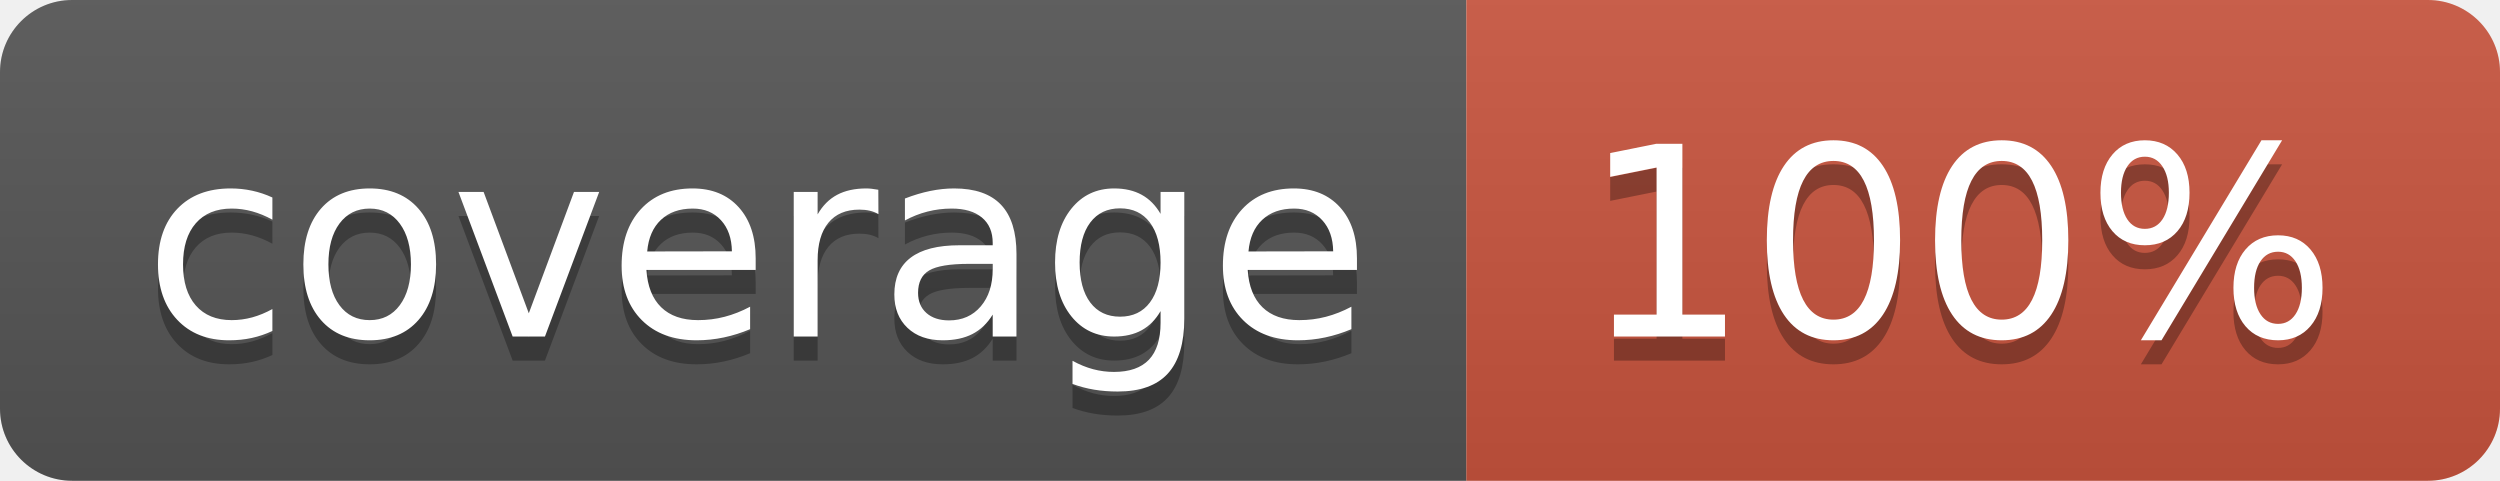
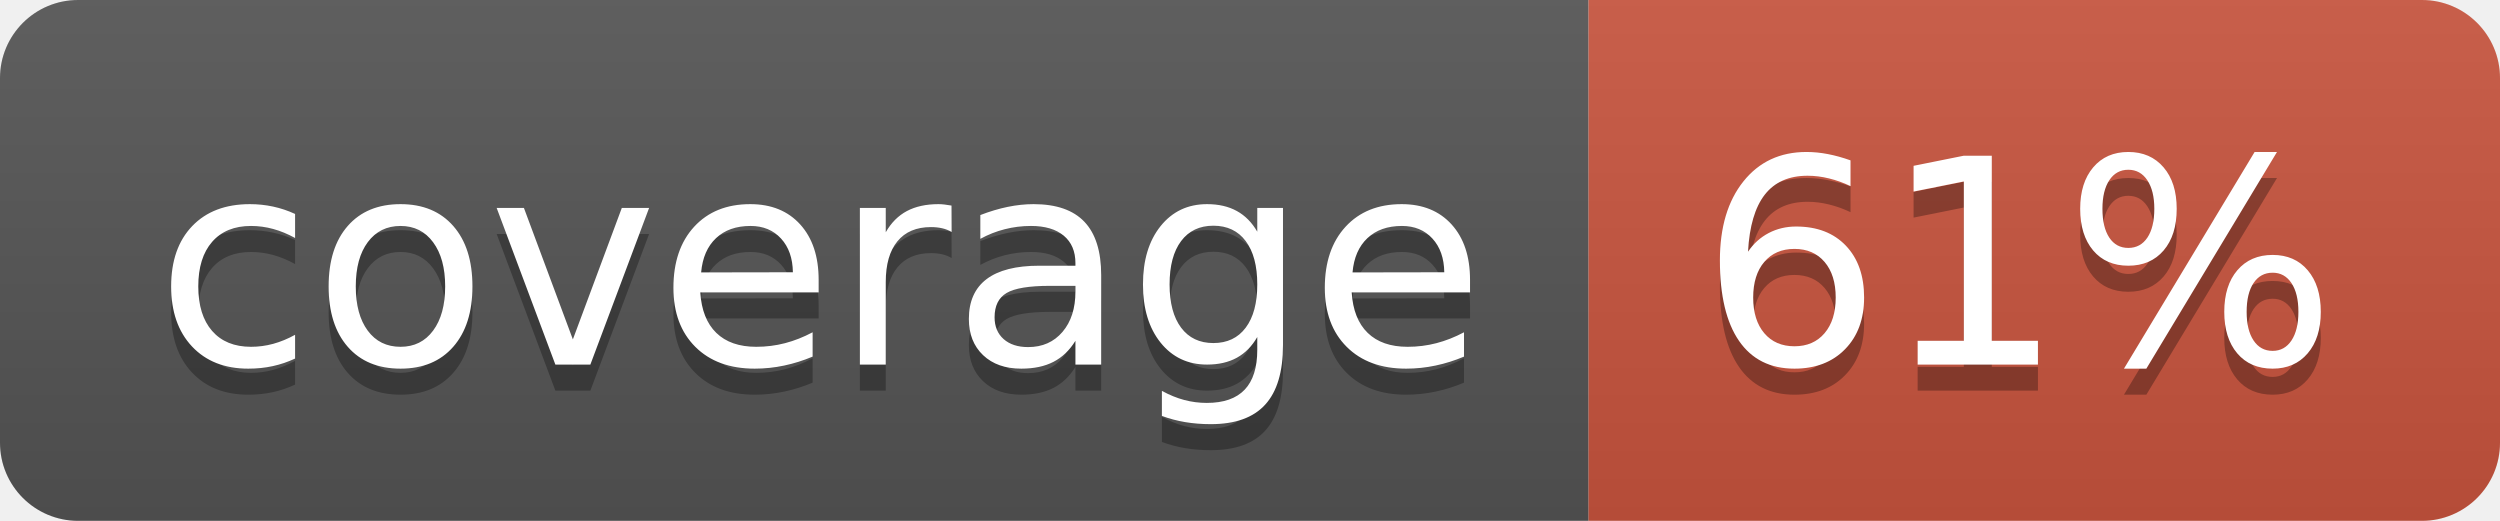
- <svg xmlns="http://www.w3.org/2000/svg" width="104" height="20">
+ <svg xmlns="http://www.w3.org/2000/svg" width="96" height="20">
  <linearGradient id="b" x2="0" y2="100%">
    <stop offset="0" stop-color="#bbb" stop-opacity=".1" />
    <stop offset="1" stop-opacity=".1" />
  </linearGradient>
  <clipPath id="a">
-     <rect width="104" height="20" rx="3" fill="#fff" />
+     <rect width="96" height="20" rx="3" fill="#fff" />
  </clipPath>
  <g clip-path="url(#a)">
    <path fill="#555" d="M0 0h61v20H0z" />
-     <path fill="#CA553E" d="M61 0h43v20H61z" />
-     <path fill="url(#b)" d="M0 0h104v20H0z" />
+     <path fill="#CA553E" d="M61 0h35v20H61z" />
+     <path fill="url(#b)" d="M0 0h96v20H0z" />
  </g>
  <g fill="#fff" text-anchor="middle" font-family="DejaVu Sans,Verdana,Geneva,sans-serif" font-size="110">
    <text x="315" y="150" fill="#010101" fill-opacity=".3" transform="scale(.1)" textLength="510">coverage</text>
    <text x="315" y="140" transform="scale(.1)" textLength="510">coverage</text>
-     <text x="815" y="150" fill="#010101" fill-opacity=".3" transform="scale(.1)" textLength="330">100%</text>
-     <text x="815" y="140" transform="scale(.1)" textLength="330">100%</text>
+     <text x="775" y="150" fill="#010101" fill-opacity=".3" transform="scale(.1)" textLength="250">61%</text>
+     <text x="775" y="140" transform="scale(.1)" textLength="250">61%</text>
  </g>
</svg>
